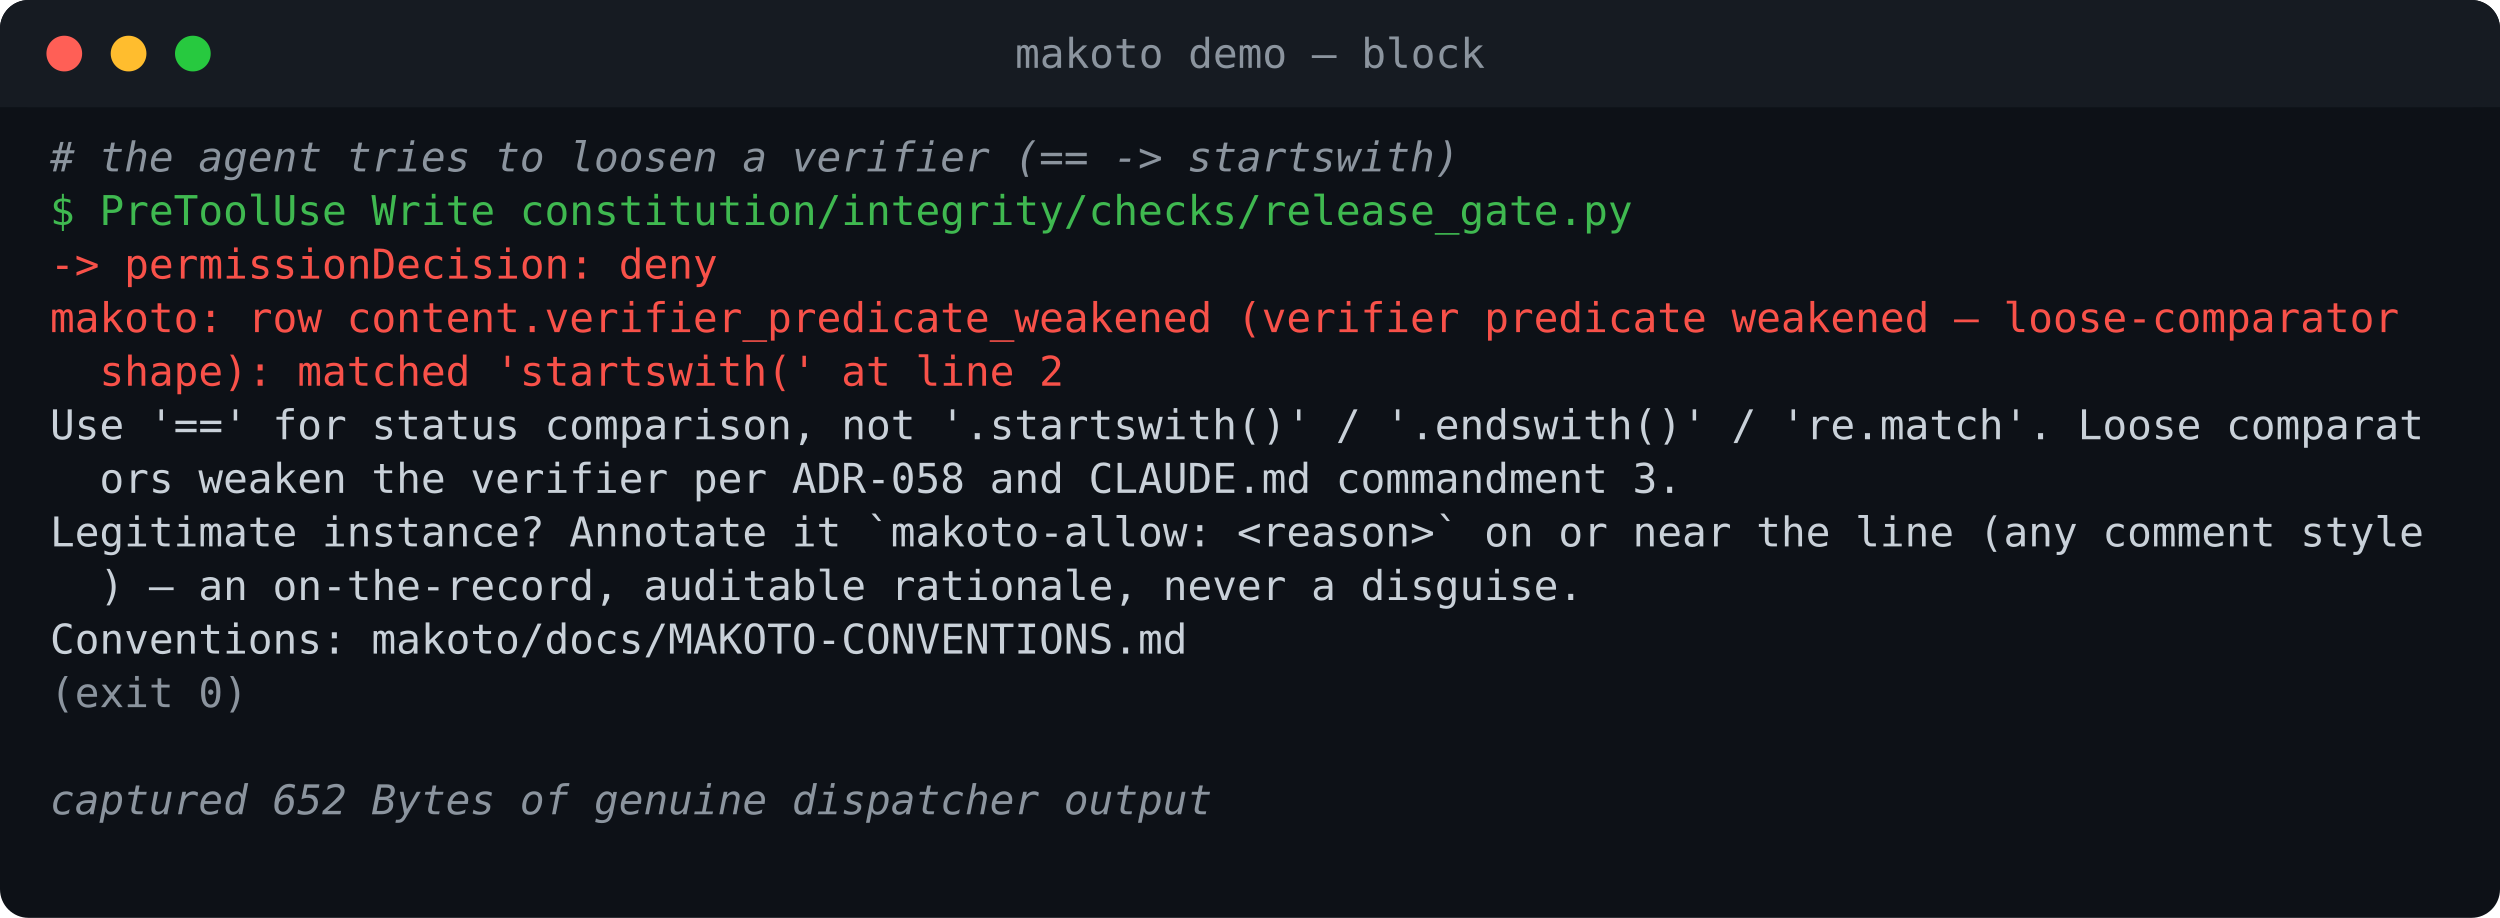
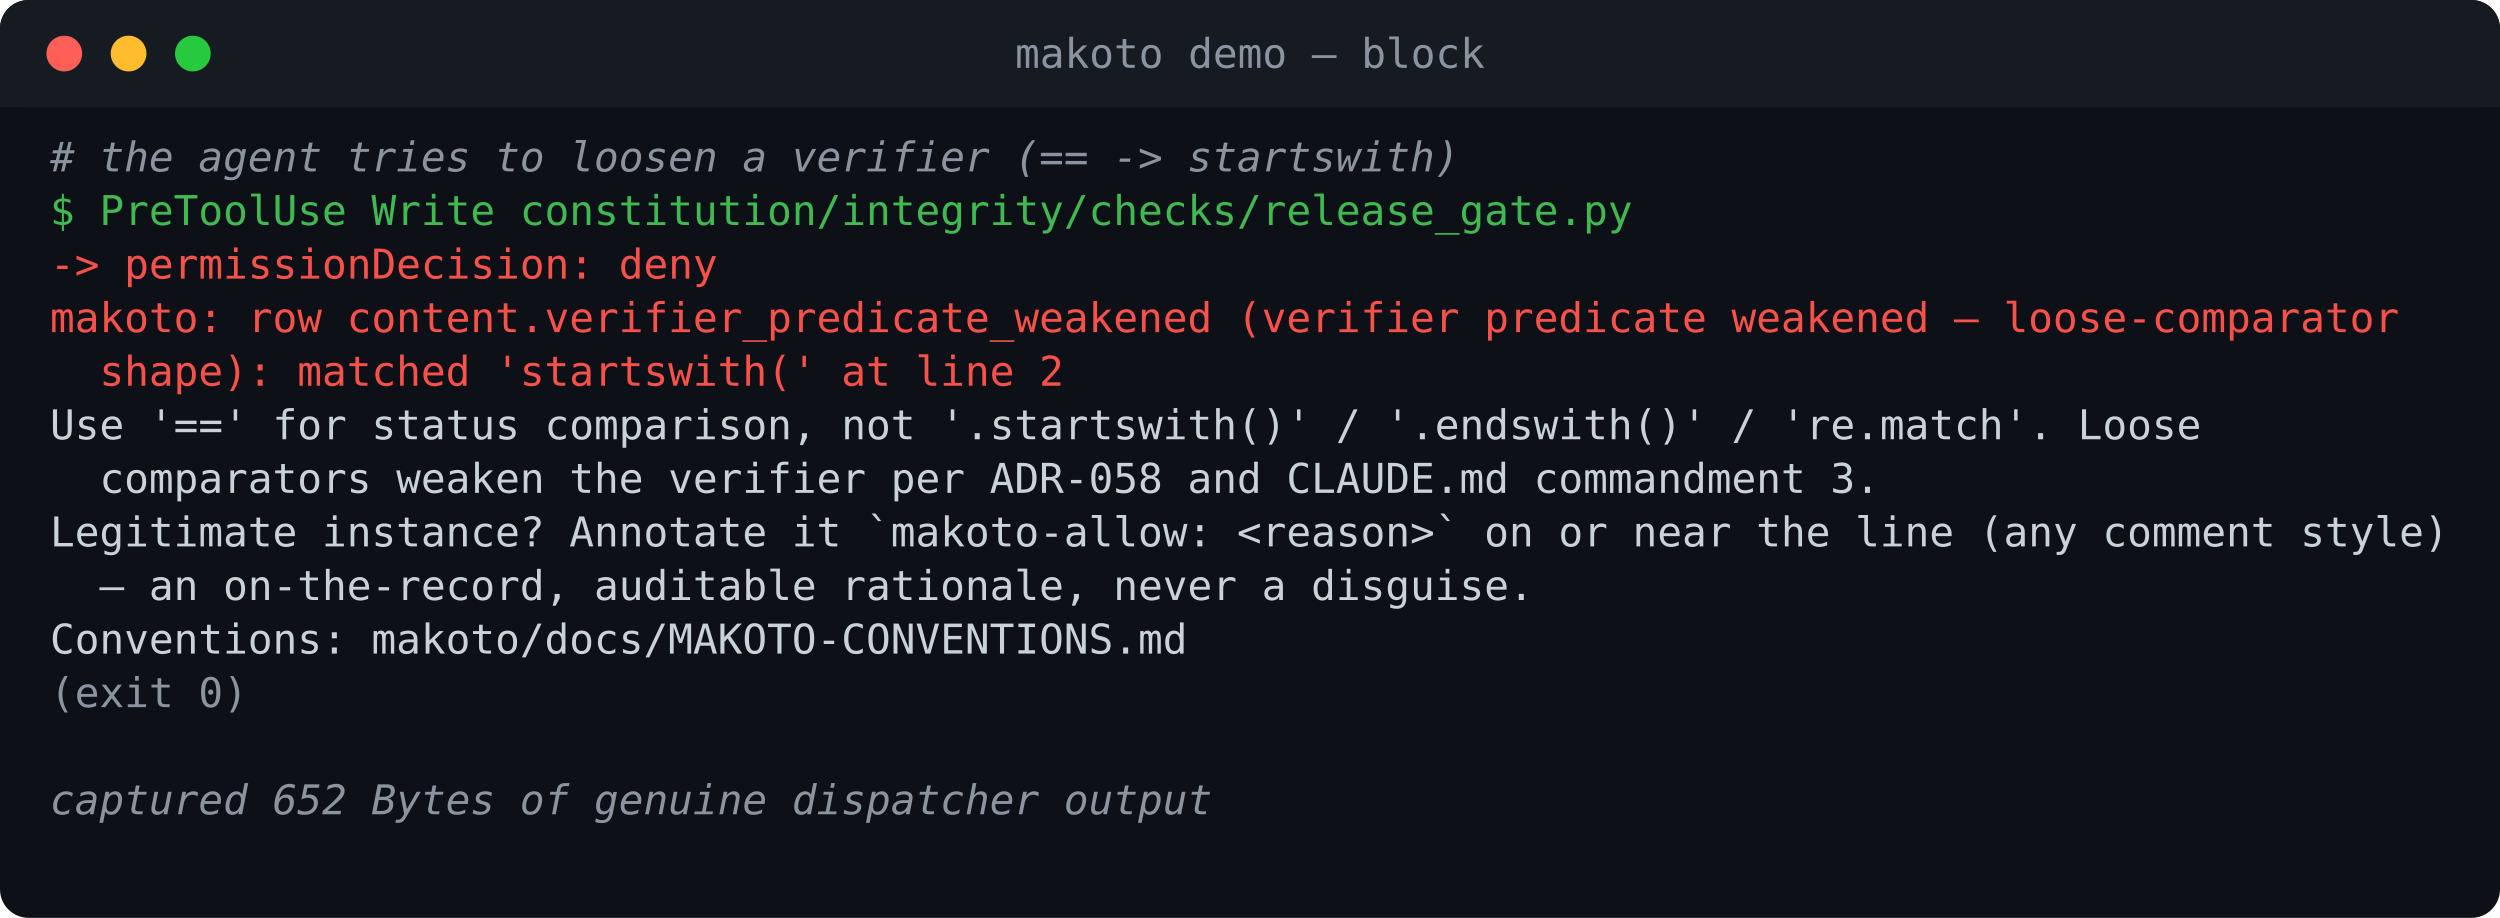
<svg xmlns="http://www.w3.org/2000/svg" width="700" height="257" viewBox="0 0 700 257" font-family="ui-monospace, SFMono-Regular, Menlo, Consolas, monospace" font-size="11.5">
  <rect width="700" height="257" rx="8" fill="#0d1117" />
  <rect width="700" height="30" rx="8" fill="#161b22" />
  <rect y="22" width="700" height="8" fill="#161b22" />
  <circle cx="18" cy="15" r="5" fill="#ff5f56" />
  <circle cx="36" cy="15" r="5" fill="#ffbd2e" />
  <circle cx="54" cy="15" r="5" fill="#27c93f" />
  <text x="350" y="19" text-anchor="middle" fill="#8b949e">makoto demo — block</text>
  <text x="14" y="48" fill="#8b949e" font-style="italic" xml:space="preserve"># the agent tries to loosen a verifier (== -&gt; startswith)</text>
  <text x="14" y="63" fill="#3fb950" xml:space="preserve">$ PreToolUse Write constitution/integrity/checks/release_gate.py</text>
  <text x="14" y="78" fill="#f85149" xml:space="preserve">-&gt; permissionDecision: deny</text>
-   <text x="14" y="93" fill="#f85149" xml:space="preserve">makoto: row content.verifier_predicate_weakened (verifier predicate weakened — loose-comparator </text>
+   <text x="14" y="93" fill="#f85149" xml:space="preserve">makoto: row content.verifier_predicate_weakened (verifier predicate weakened — loose-comparator</text>
  <text x="14" y="108" fill="#f85149" xml:space="preserve">  shape): matched 'startswith(' at line 2</text>
-   <text x="14" y="123" fill="#c9d1d9" xml:space="preserve">Use '==' for status comparison, not '.startswith()' / '.endswith()' / 're.match'. Loose comparat</text>
-   <text x="14" y="138" fill="#c9d1d9" xml:space="preserve">  ors weaken the verifier per ADR-058 and CLAUDE.md commandment 3.</text>
-   <text x="14" y="153" fill="#c9d1d9" xml:space="preserve">Legitimate instance? Annotate it `makoto-allow: &lt;reason&gt;` on or near the line (any comment style</text>
-   <text x="14" y="168" fill="#c9d1d9" xml:space="preserve">  ) — an on-the-record, auditable rationale, never a disguise.</text>
+   <text x="14" y="123" fill="#c9d1d9" xml:space="preserve">Use '==' for status comparison, not '.startswith()' / '.endswith()' / 're.match'. Loose</text>
+   <text x="14" y="138" fill="#c9d1d9" xml:space="preserve">  comparators weaken the verifier per ADR-058 and CLAUDE.md commandment 3.</text>
+   <text x="14" y="153" fill="#c9d1d9" xml:space="preserve">Legitimate instance? Annotate it `makoto-allow: &lt;reason&gt;` on or near the line (any comment style)</text>
+   <text x="14" y="168" fill="#c9d1d9" xml:space="preserve">  — an on-the-record, auditable rationale, never a disguise.</text>
  <text x="14" y="183" fill="#c9d1d9" xml:space="preserve">Conventions: makoto/docs/MAKOTO-CONVENTIONS.md</text>
  <text x="14" y="198" fill="#8b949e" xml:space="preserve">(exit 0)</text>
  <text x="14" y="228" fill="#8b949e" font-style="italic" xml:space="preserve">captured 652 Bytes of genuine dispatcher output</text>
</svg>
